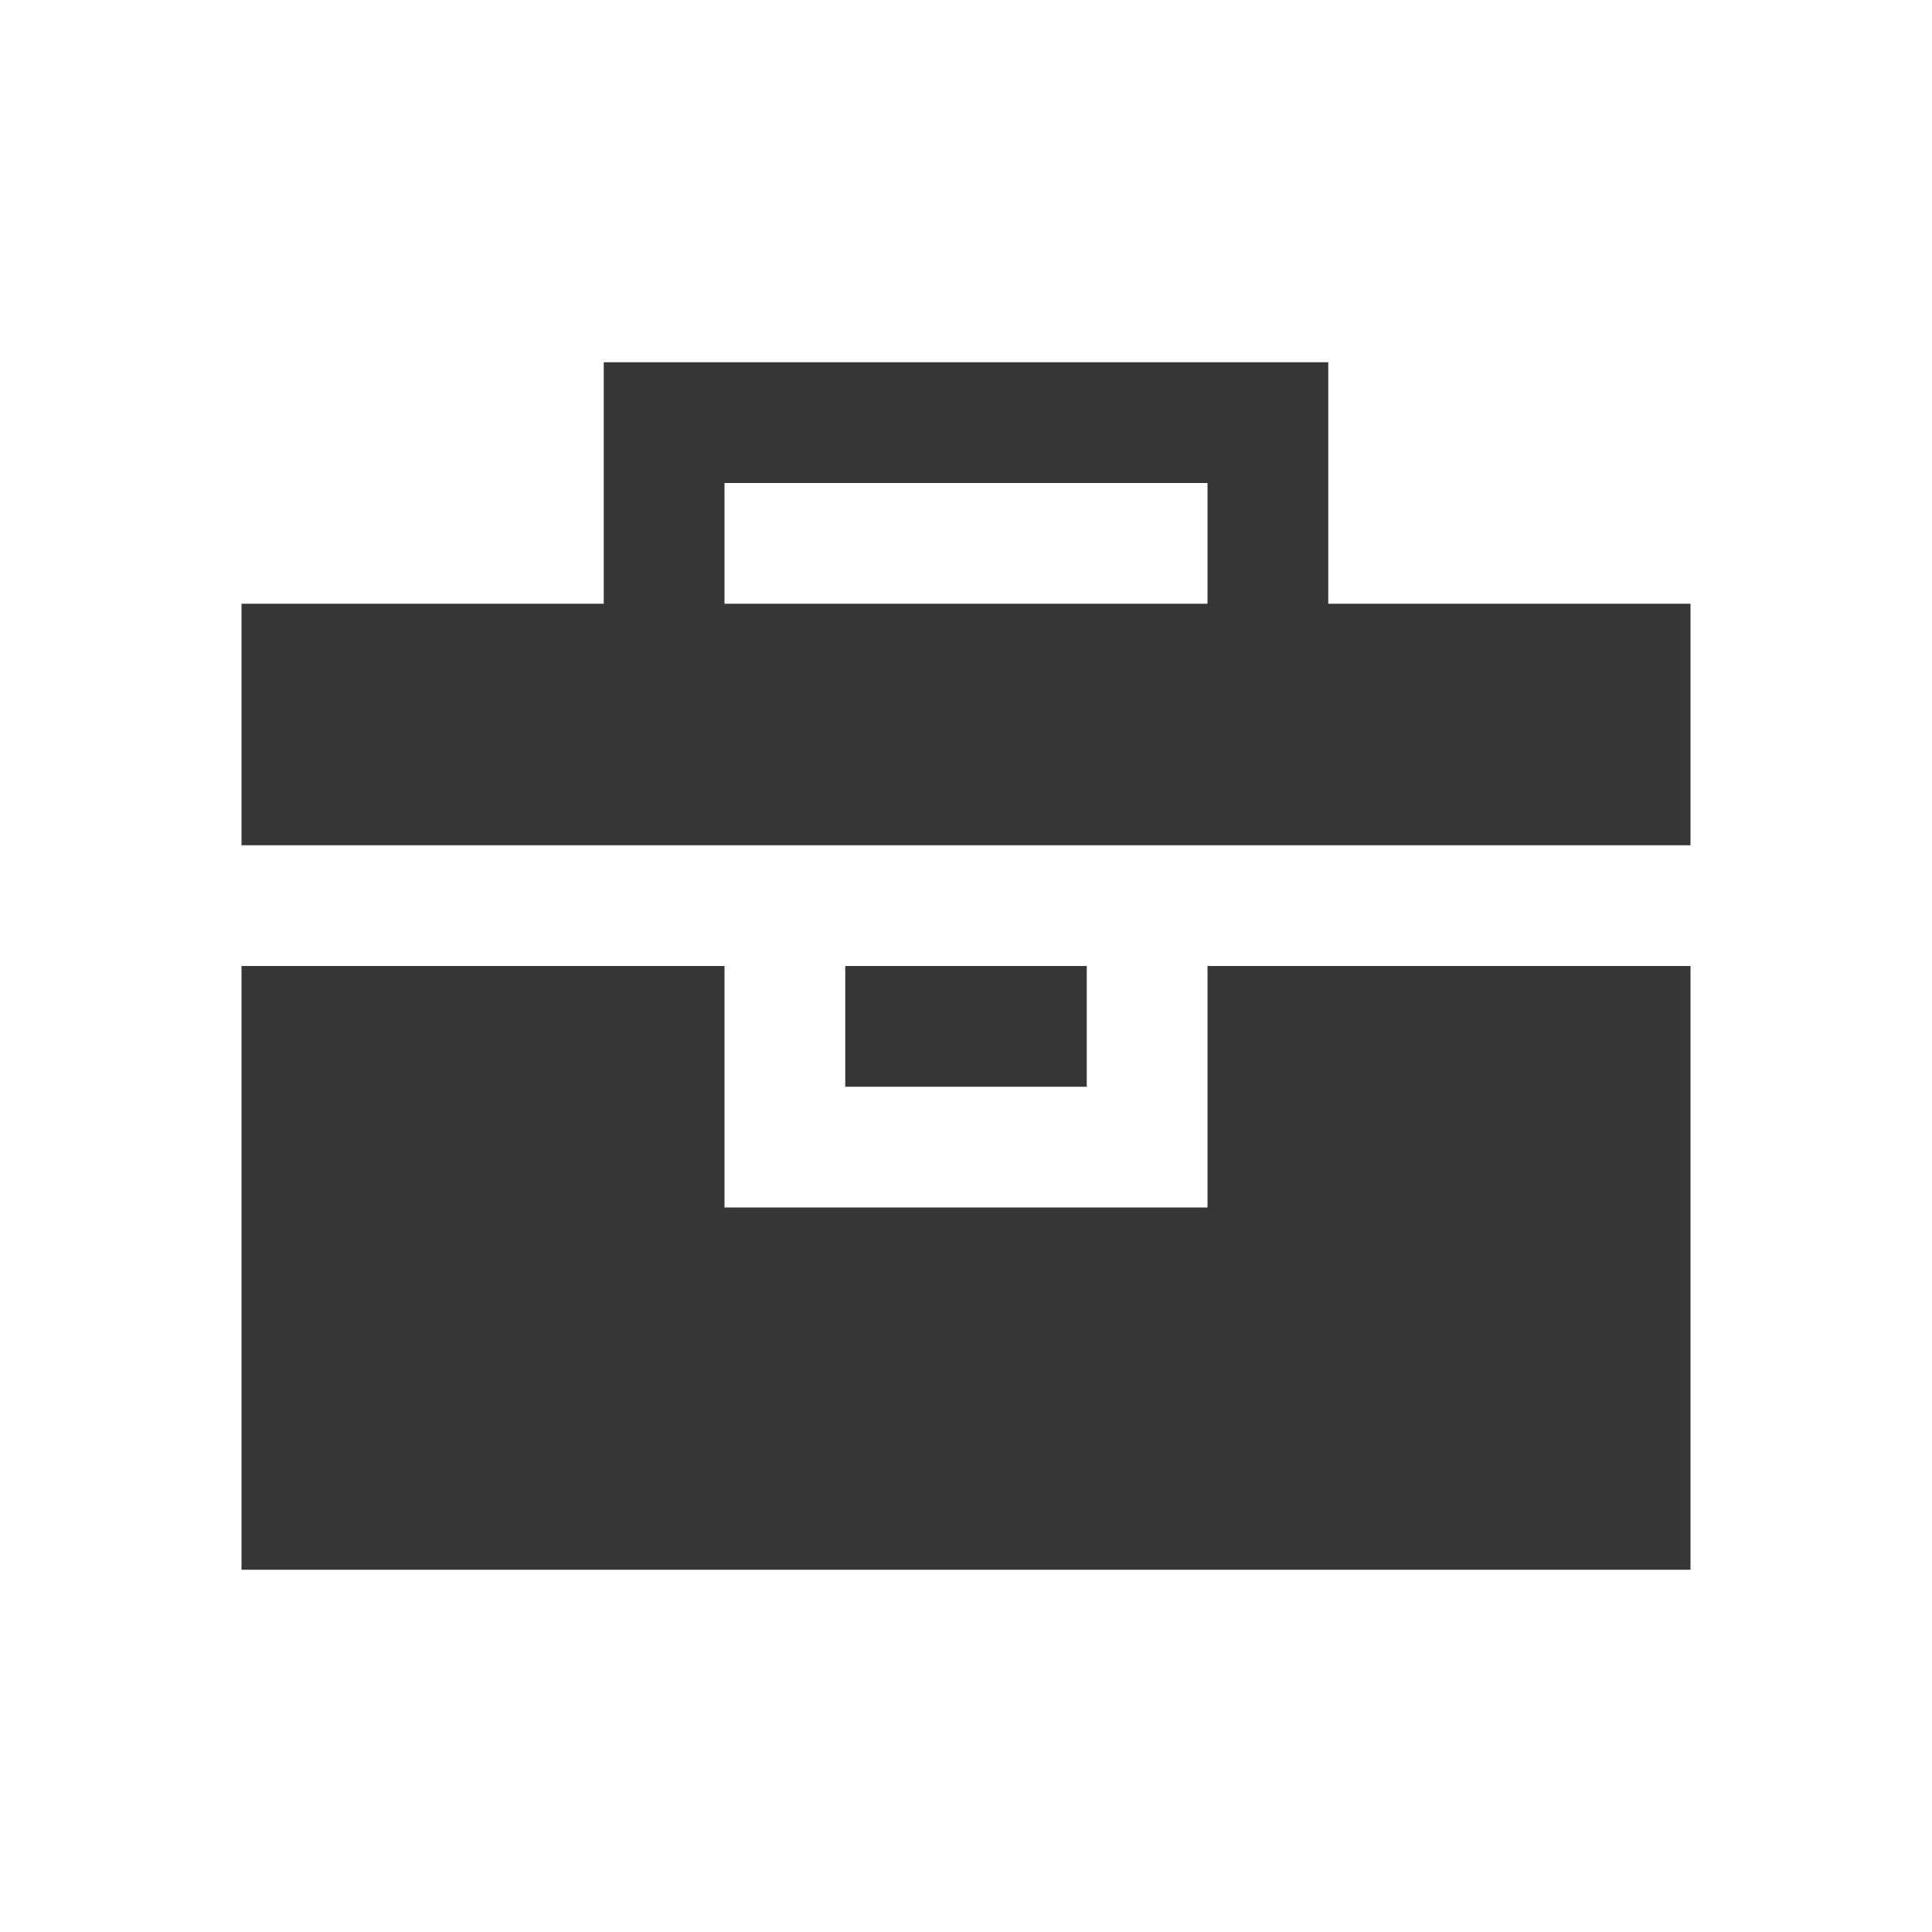
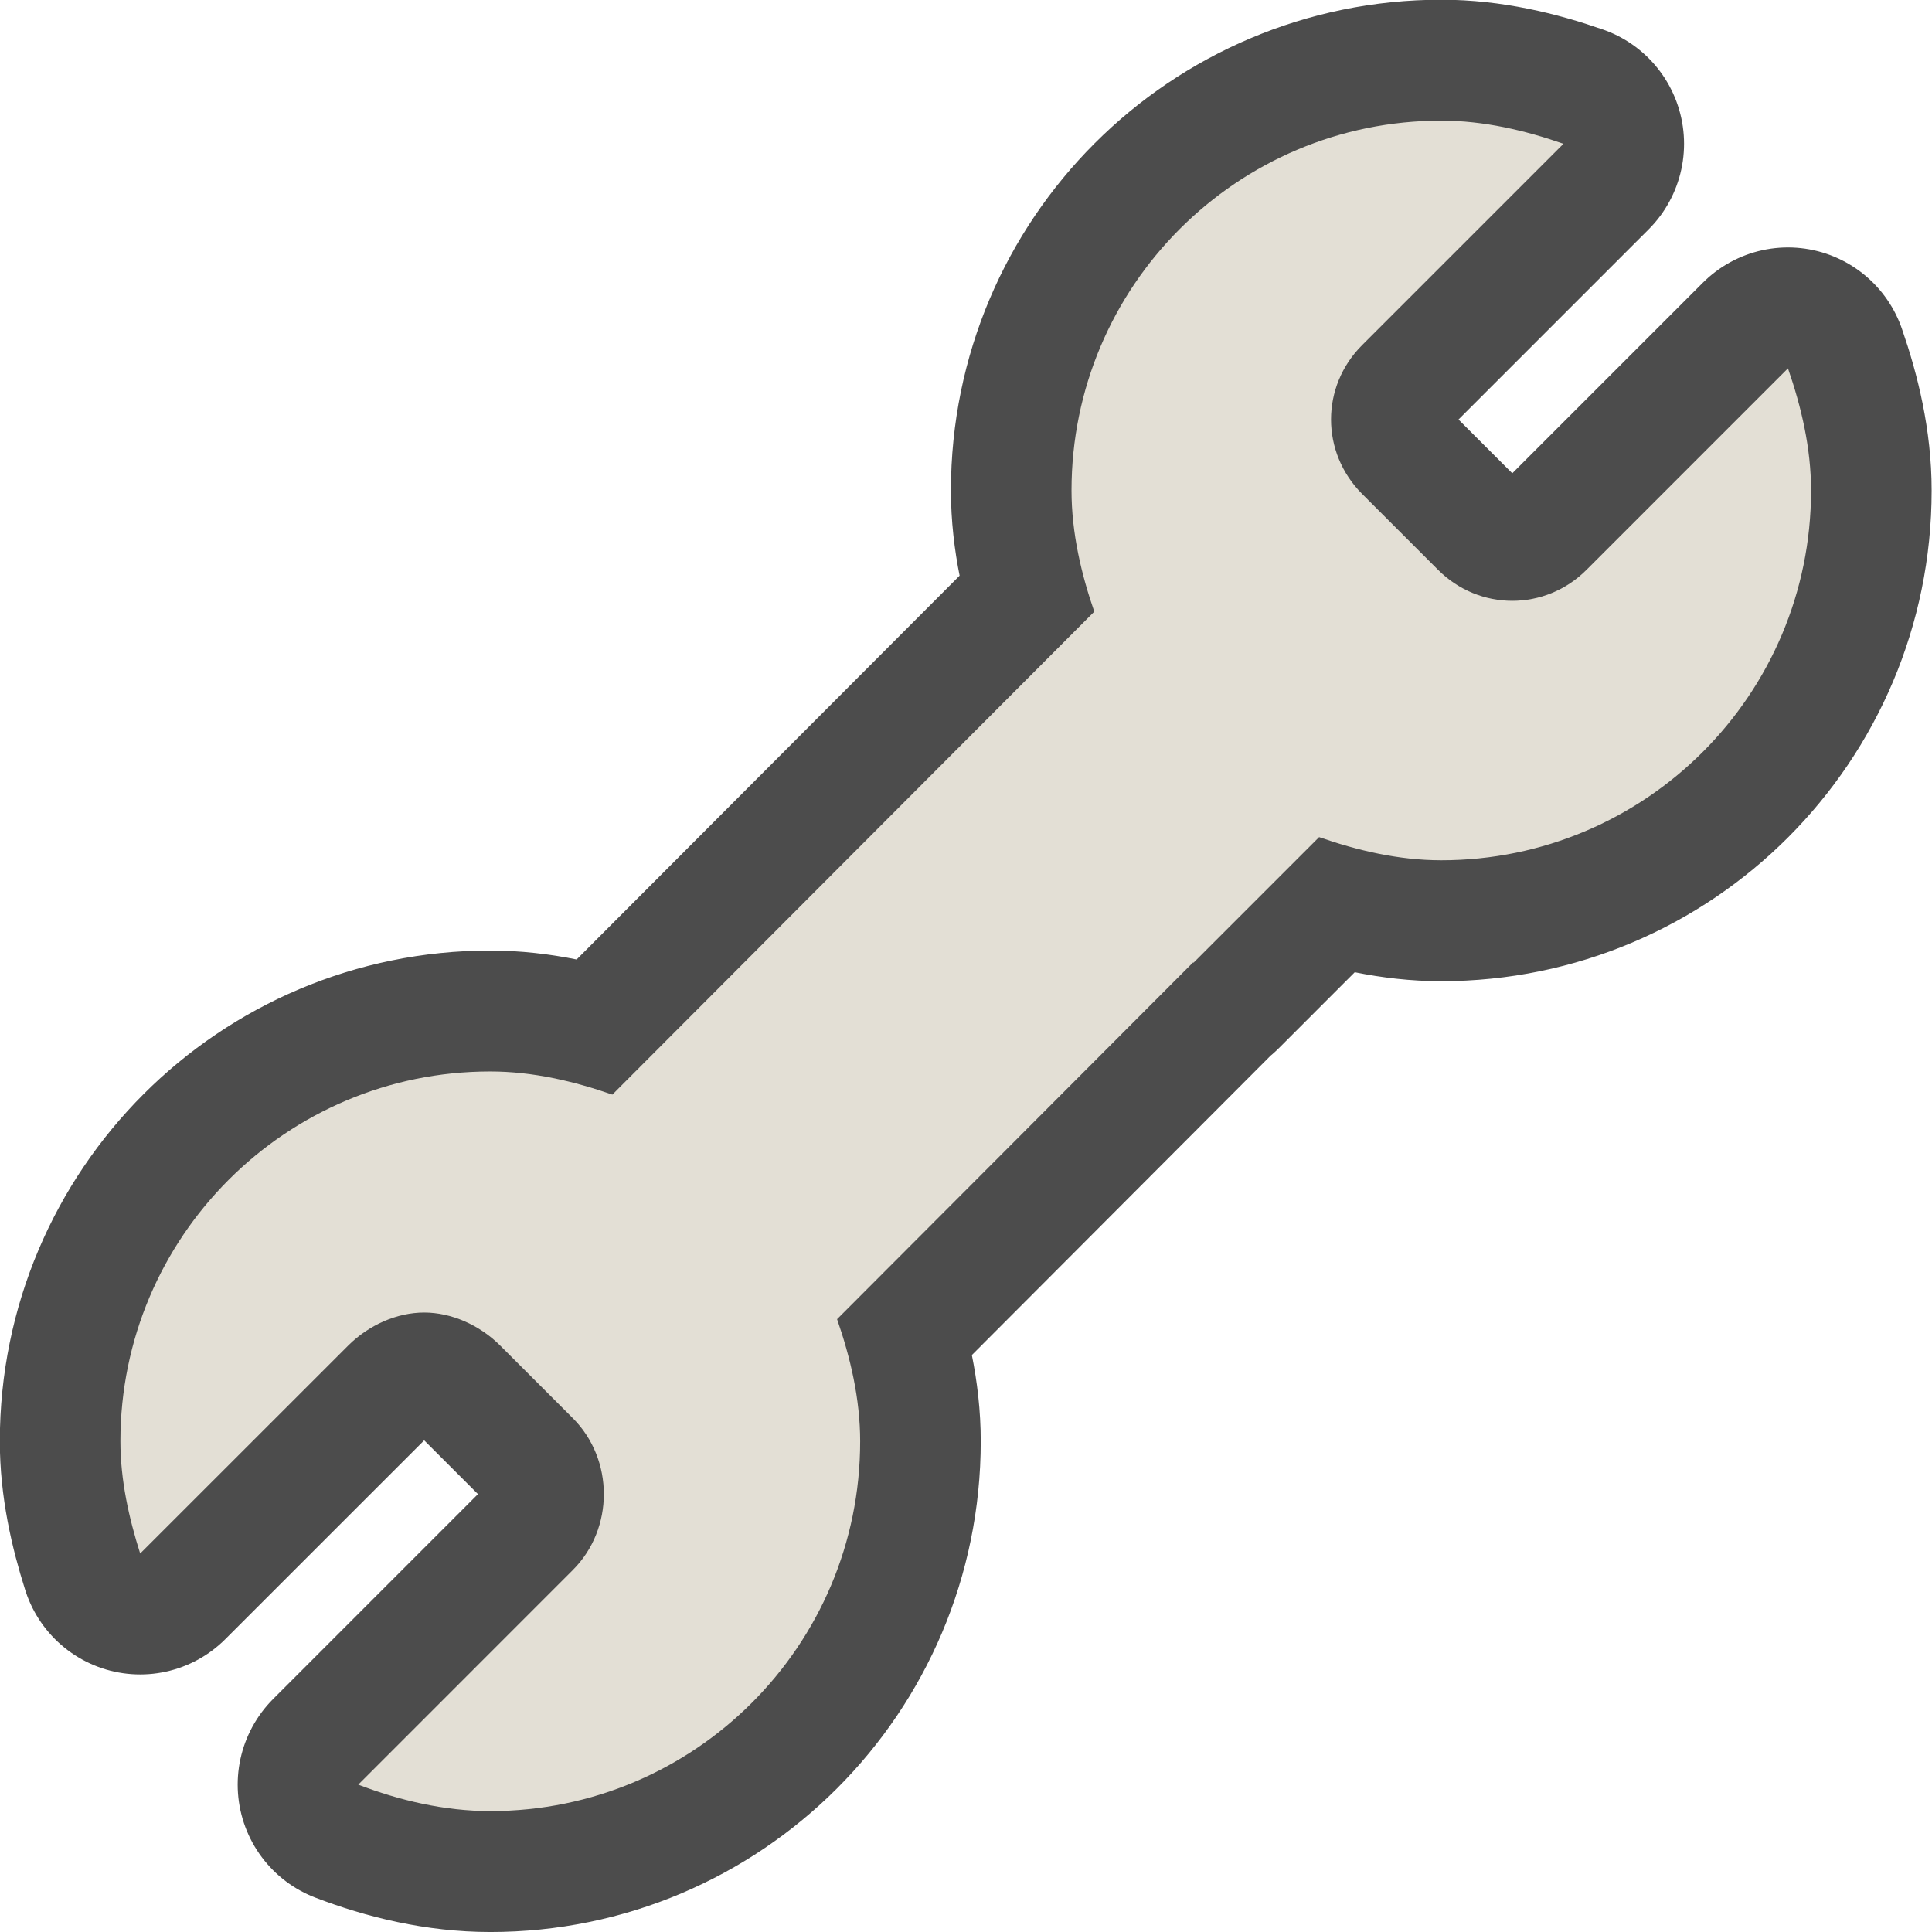
- <svg xmlns="http://www.w3.org/2000/svg" height="16" width="16">
-   <style type="text/css" id="current-color-scheme">
-         .ColorScheme-Text {
-             color:#363636;
-         }
-     </style>
-   <path fill="currentColor" class="ColorScheme-Text" d="M5 3v2H2v2h12V5h-3V3zm1 1h4v1H6zM2 8v5h12V8h-4v2H6V8zm5 0v1h2V8z" />
+ <svg xmlns="http://www.w3.org/2000/svg" height="16" width="16" version="1.1" id="svg1067">
+   <defs id="defs1071" />
+   <g id="layer9" label="status" style="display:inline" transform="translate(-793.0008,-92.99985)" />
+   <g id="layer2" style="display:inline" transform="translate(-552.0006,-459.9998)" />
+   <g id="layer4" style="display:inline" transform="translate(-552.0006,-459.9998)" />
+   <g id="g1812" style="display:inline" transform="translate(-552.0006,-459.9998)" />
+   <g id="g6217" style="display:inline" transform="translate(-552.0006,-459.9998)" />
+   <g id="g1833" style="display:inline" transform="translate(-552.0006,-459.9998)" />
+   <g id="layer1" style="display:inline" transform="translate(-552.0006,-459.9998)" />
+   <g id="layer3-3" style="display:inline;opacity:0.7;fill:none;stroke:#000000;stroke-width:2.257;stroke-linejoin:round;stroke-miterlimit:4;stroke-dasharray:none" transform="matrix(0.8849188,0,0,0.8873536,-487.555,-407.2644)">
+     <path d="m 564.449,460.091 c 0.399,0 0.786,0.092 1.143,0.216 l -1.885,1.88 c -0.387,0.386 -0.387,1 0,1.387 l 0.711,0.709 c 0.387,0.386 1.003,0.386 1.39,0 l 1.885,-1.88 c 0.124,0.356 0.216,0.742 0.216,1.14 0,1.906 -1.549,3.451 -3.461,3.451 -0.399,0 -0.786,-0.092 -1.143,-0.216 l -1.174,1.171 c -0.021,-2.6e-4 -0.041,-2.6e-4 -0.062,0 l -2.07,-2.065 1.205,-1.202 c -0.124,-0.356 -0.216,-0.742 -0.216,-1.14 0,-1.906 1.549,-3.451 3.461,-3.451 z m -2.551,3.889 2.07,2.065 c -0.011,0.031 -0.021,0.061 -0.031,0.092 l -5.143,5.14 c 0.124,0.356 0.216,0.742 0.216,1.14 0,1.906 -1.549,3.451 -3.461,3.451 -0.433,0 -0.854,-0.101 -1.236,-0.247 l 2.008,-2.003 c 0.387,-0.386 0.387,-1.031 0,-1.417 l -0.68,-0.678 c -0.194,-0.193 -0.458,-0.308 -0.711,-0.308 -0.253,0 -0.517,0.115 -0.711,0.308 l -1.947,1.941 c -0.105,-0.33 -0.185,-0.684 -0.185,-1.048 0,-1.906 1.549,-3.451 3.461,-3.451 0.399,0 0.786,0.092 1.143,0.216 l 5.205,-5.202 z" id="path3908-6" style="color:#000000;font-style:normal;font-variant:normal;font-weight:normal;font-stretch:normal;font-size:medium;line-height:normal;font-family:Sans;-inkscape-font-specification:Sans;text-indent:0;text-align:start;text-decoration:none;text-decoration-line:none;letter-spacing:normal;word-spacing:normal;text-transform:none;writing-mode:lr-tb;direction:ltr;text-anchor:start;display:inline;overflow:visible;visibility:visible;fill:none;fill-opacity:1;fill-rule:nonzero;stroke:#000000;stroke-width:2.257;stroke-linejoin:round;stroke-miterlimit:4;stroke-dasharray:none;marker:none;enable-background:accumulate" />
+   </g>
+   <g id="layer3-7" style="display:inline;fill:#e3dfd5;fill-opacity:1;stroke:none;stroke-width:1.128" transform="matrix(0.8849188,0,0,0.8873536,-487.555,-407.2644)">
+     <path d="m 564.449,460.091 c 0.399,0 0.786,0.092 1.143,0.216 l -1.885,1.88 c -0.387,0.386 -0.387,1 0,1.387 l 0.711,0.709 c 0.387,0.386 1.003,0.386 1.39,0 l 1.885,-1.88 c 0.124,0.356 0.216,0.742 0.216,1.14 0,1.906 -1.549,3.451 -3.461,3.451 -0.399,0 -0.786,-0.092 -1.143,-0.216 l -1.174,1.171 c -0.021,-2.6e-4 -0.041,-2.6e-4 -0.062,0 l -2.07,-2.065 1.205,-1.202 c -0.124,-0.356 -0.216,-0.742 -0.216,-1.14 0,-1.906 1.549,-3.451 3.461,-3.451 z m -2.551,3.889 2.07,2.065 c -0.011,0.031 -0.021,0.061 -0.031,0.092 l -5.143,5.14 c 0.124,0.356 0.216,0.742 0.216,1.14 0,1.906 -1.549,3.451 -3.461,3.451 -0.433,0 -0.854,-0.101 -1.236,-0.247 l 2.008,-2.003 c 0.387,-0.386 0.387,-1.031 0,-1.417 l -0.68,-0.678 c -0.194,-0.193 -0.458,-0.308 -0.711,-0.308 -0.253,0 -0.517,0.115 -0.711,0.308 l -1.947,1.941 c -0.105,-0.33 -0.185,-0.684 -0.185,-1.048 0,-1.906 1.549,-3.451 3.461,-3.451 0.399,0 0.786,0.092 1.143,0.216 l 5.205,-5.202 z" id="path3908-5" style="color:#000000;font-style:normal;font-variant:normal;font-weight:normal;font-stretch:normal;font-size:medium;line-height:normal;font-family:Sans;-inkscape-font-specification:Sans;text-indent:0;text-align:start;text-decoration:none;text-decoration-line:none;letter-spacing:normal;word-spacing:normal;text-transform:none;writing-mode:lr-tb;direction:ltr;text-anchor:start;display:inline;overflow:visible;visibility:visible;fill:#e3dfd5;fill-opacity:1;fill-rule:nonzero;stroke:none;stroke-width:3.38;marker:none;enable-background:accumulate" />
+   </g>
</svg>
